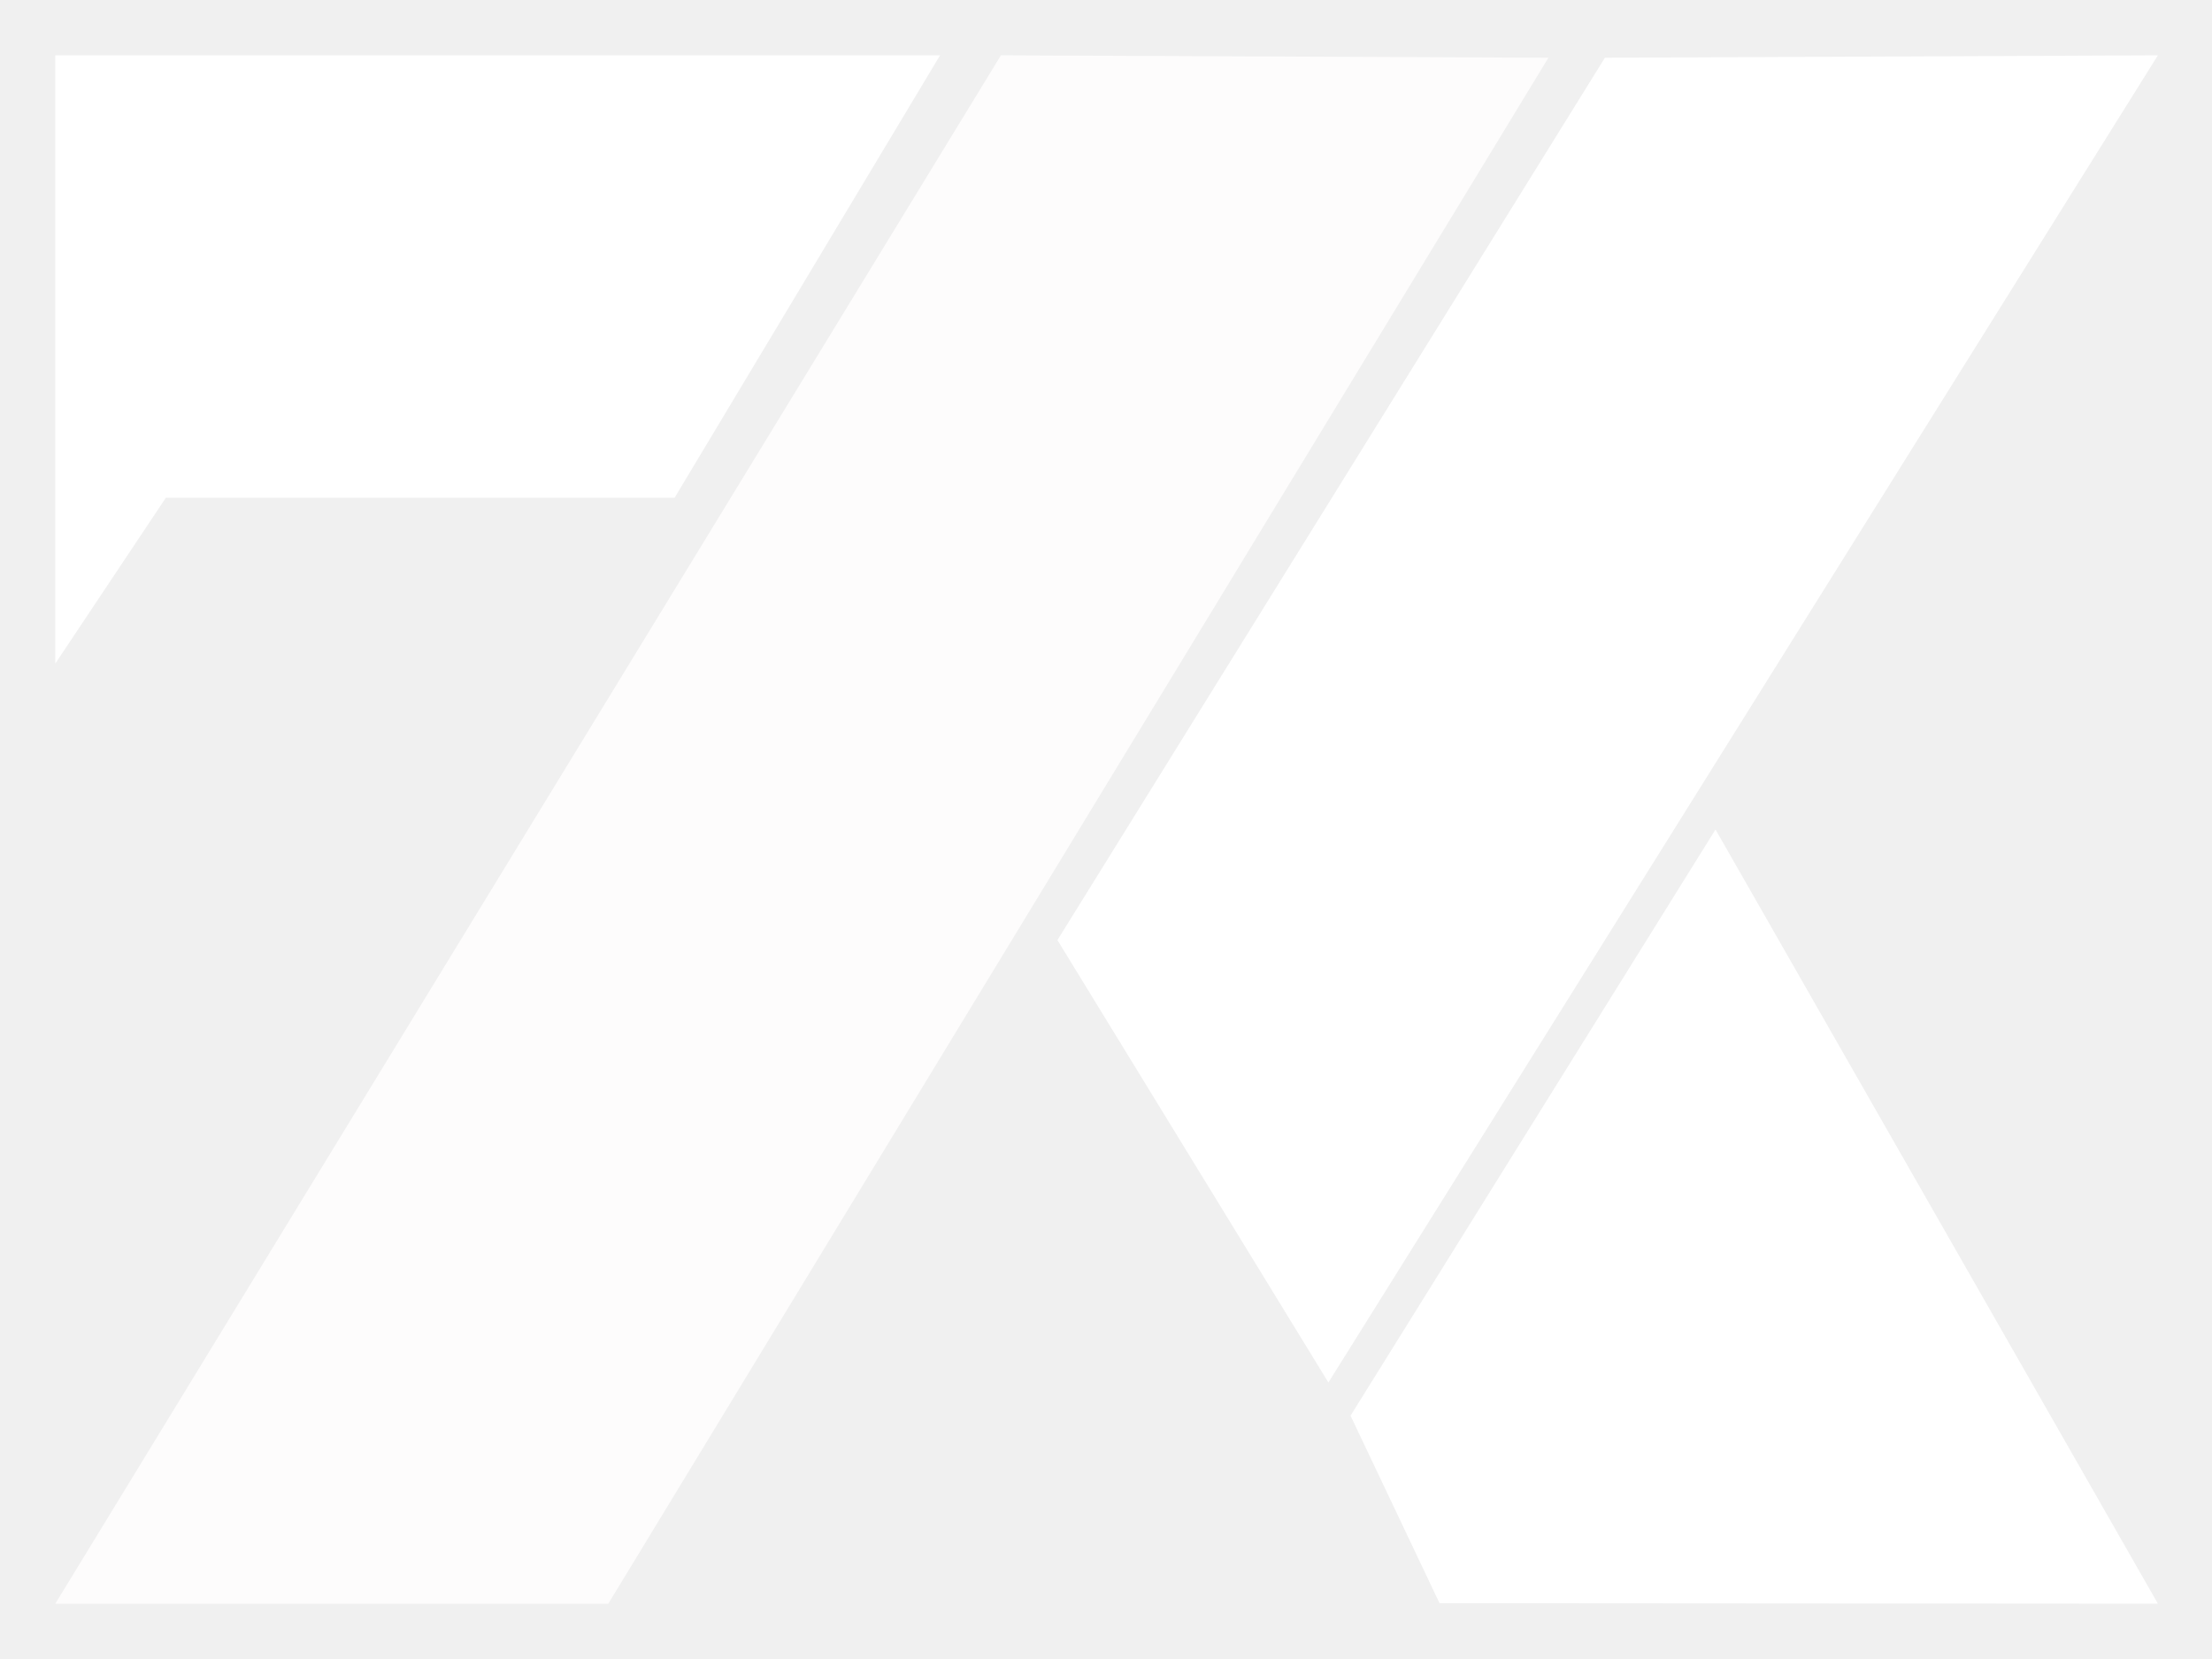
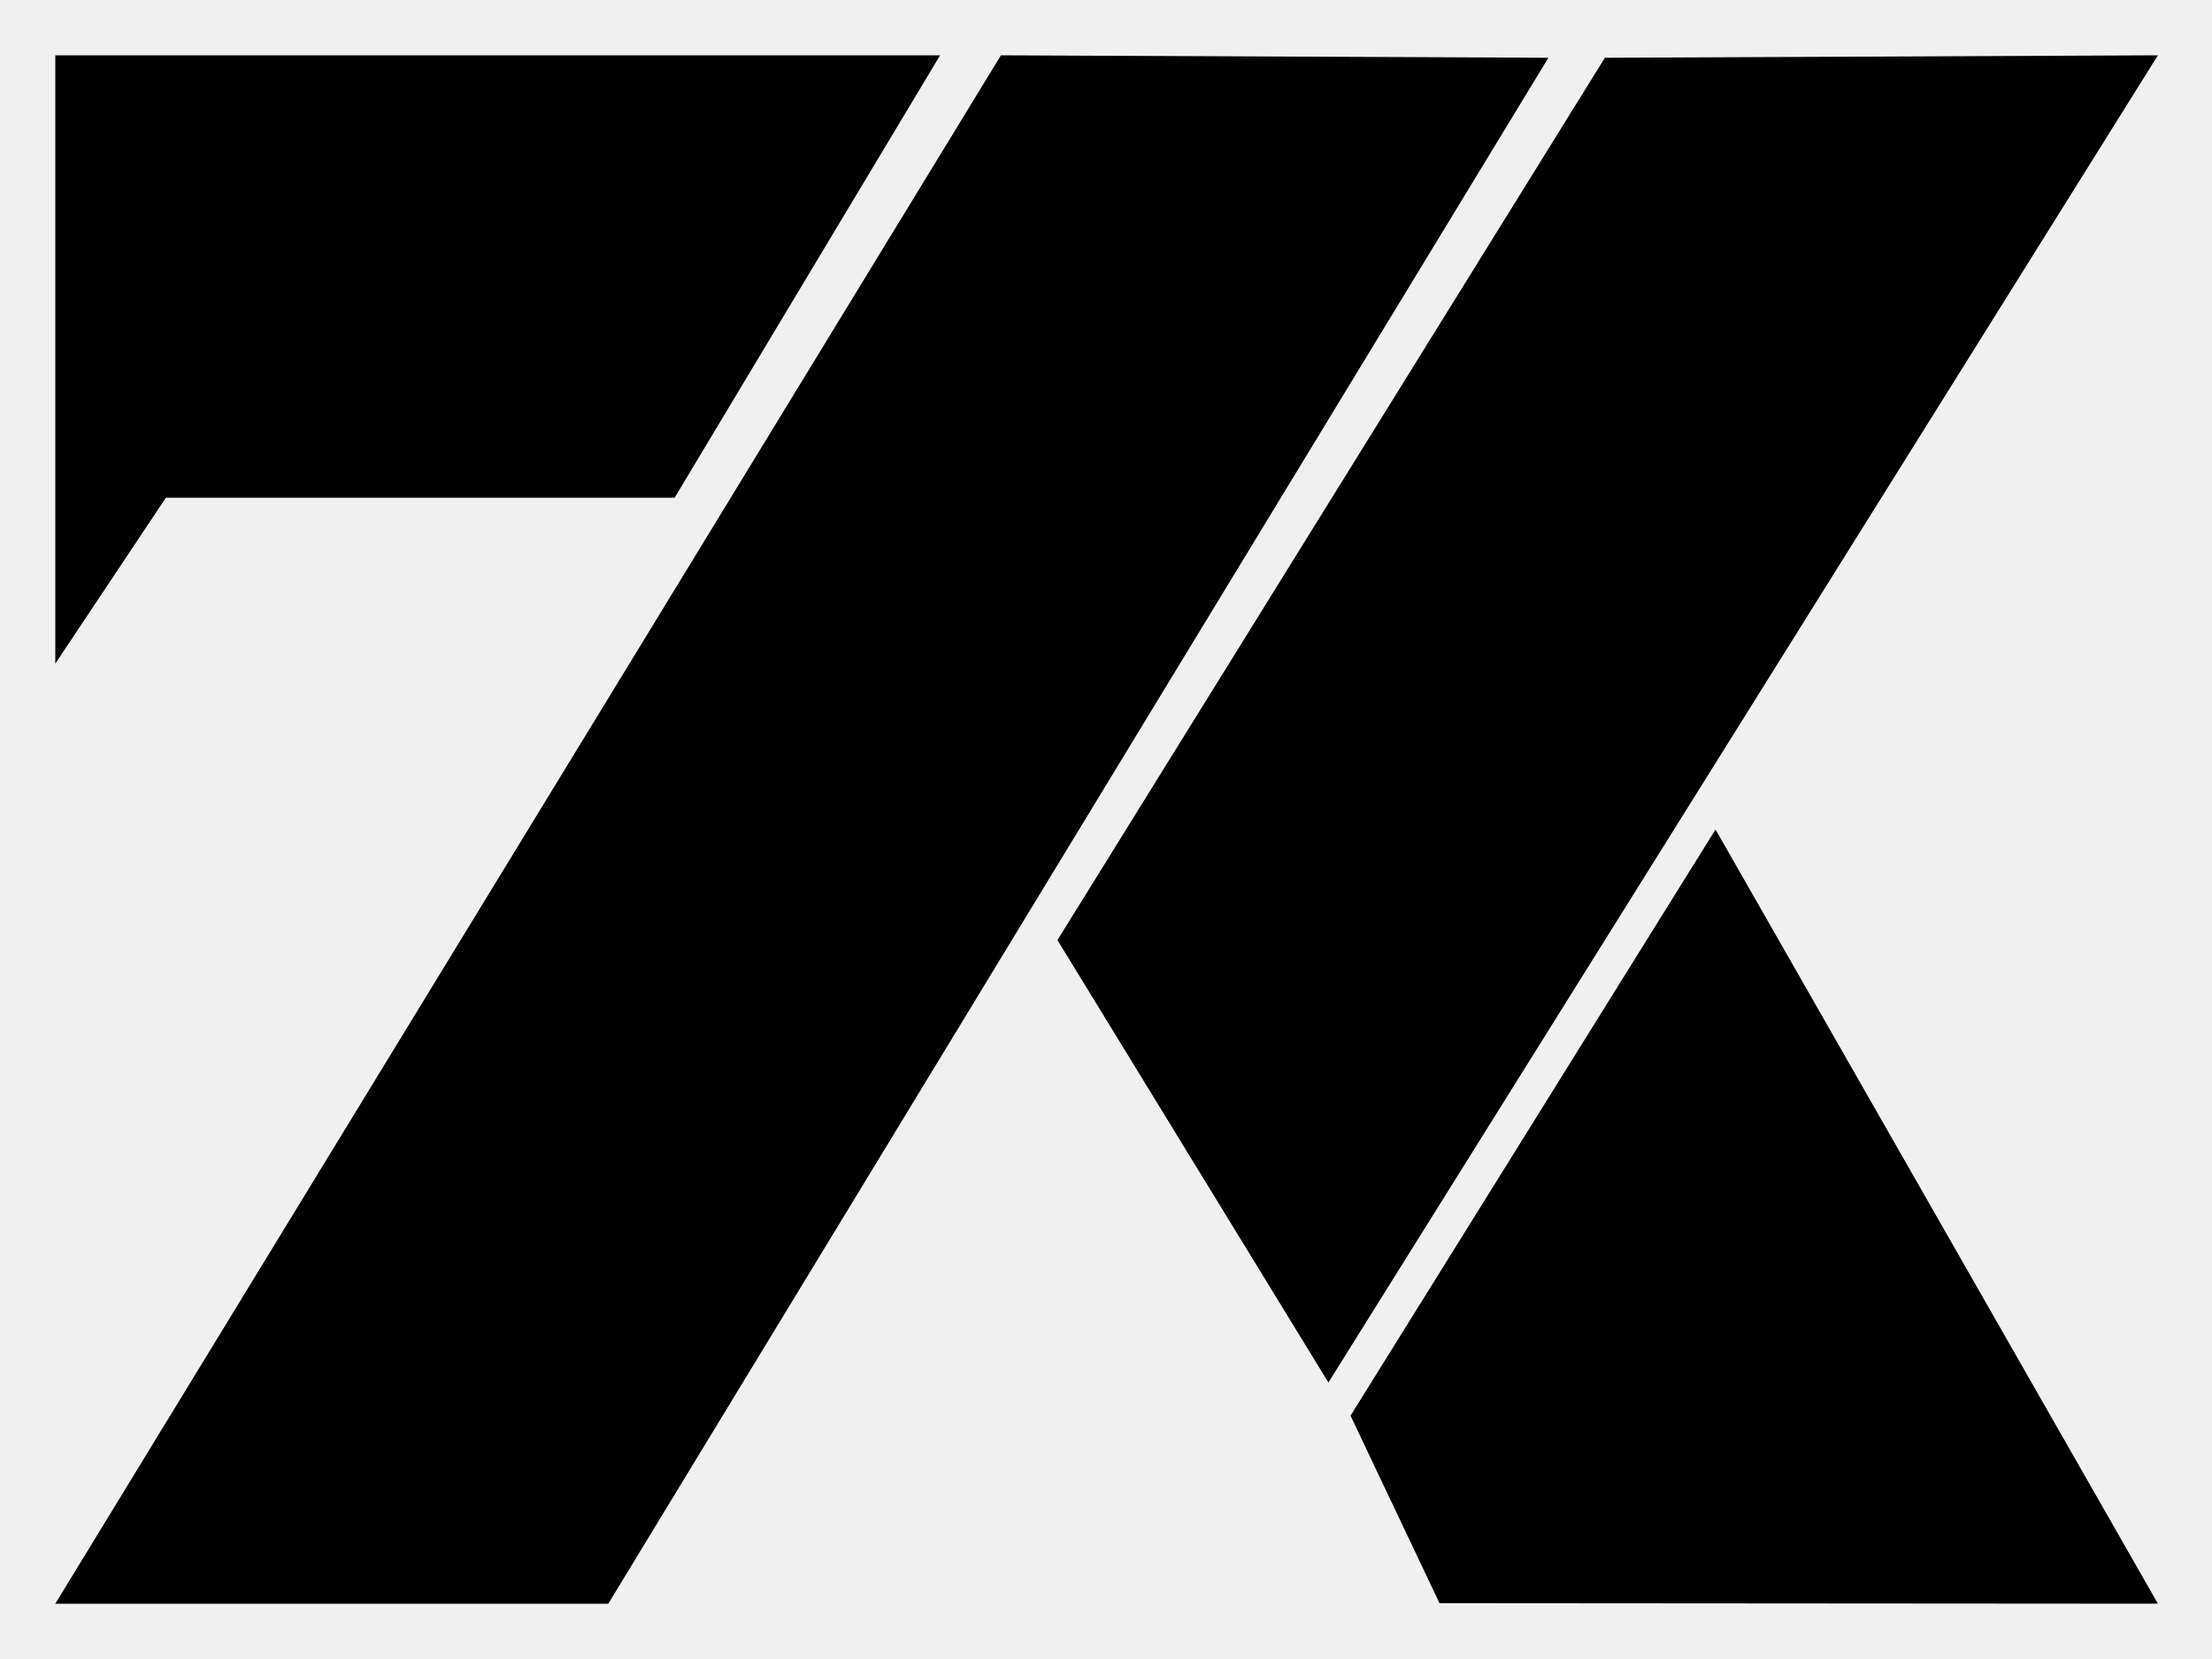
- <svg xmlns="http://www.w3.org/2000/svg" id="eyQc1I6ibAg1" viewBox="0 0 400 300" shape-rendering="geometricPrecision" text-rendering="geometricPrecision">
-   <path d="M-2.01,8.162v110l20-30h92l48-80h-160Z" transform="translate(12.01014 1.837748)" fill="#fff" stroke-width="0.5" />
-   <path d="M179.597,-79.543l-171,280h100l170-279.557-99-.443Z" transform="translate(1.402891 89.54341)" fill="#fdfcfc" stroke-width="0.5" />
-   <path d="M279.217,-1.245l-150,240-49-80l99-159.557l100-.443Z" transform="translate(111.0009 11.24528)" fill="#fff" stroke-width="0.5" />
-   <path d="M137.11,154.935l16.092,33.908l129.908.092-80-140-66,106Z" transform="translate(107.1086 101.0646)" fill="#fff" stroke-width="0.5" />
+ <svg xmlns="http://www.w3.org/2000/svg" className="logo" xmlnsXlink="http://www.w3.org/1999/xlink" viewBox="0 0 400 300" shapeRendering="geometricPrecision" textRendering="geometricPrecision">
+   <path d="M-2.01,8.162v110l20-30h92l48-80h-160Z" transform="translate(12.01014 1.837748)" fill="currentColor" strokeWidth="0.5" />
+   <path d="M179.597,-79.543l-171,280h100l170-279.557-99-.443Z" transform="translate(1.402891 89.54341)" fill="currentColor" strokeWidth="0.5" />
+   <path d="M279.217,-1.245l-150,240-49-80l99-159.557l100-.443Z" transform="translate(111.0009 11.24528)" fill="currentColor" strokeWidth="0.5" />
+   <path d="M137.11,154.935l16.092,33.908l129.908.092-80-140-66,106Z" transform="translate(107.1086 101.0646)" fill="currentColor" strokeWidth="0.5" />
</svg>
